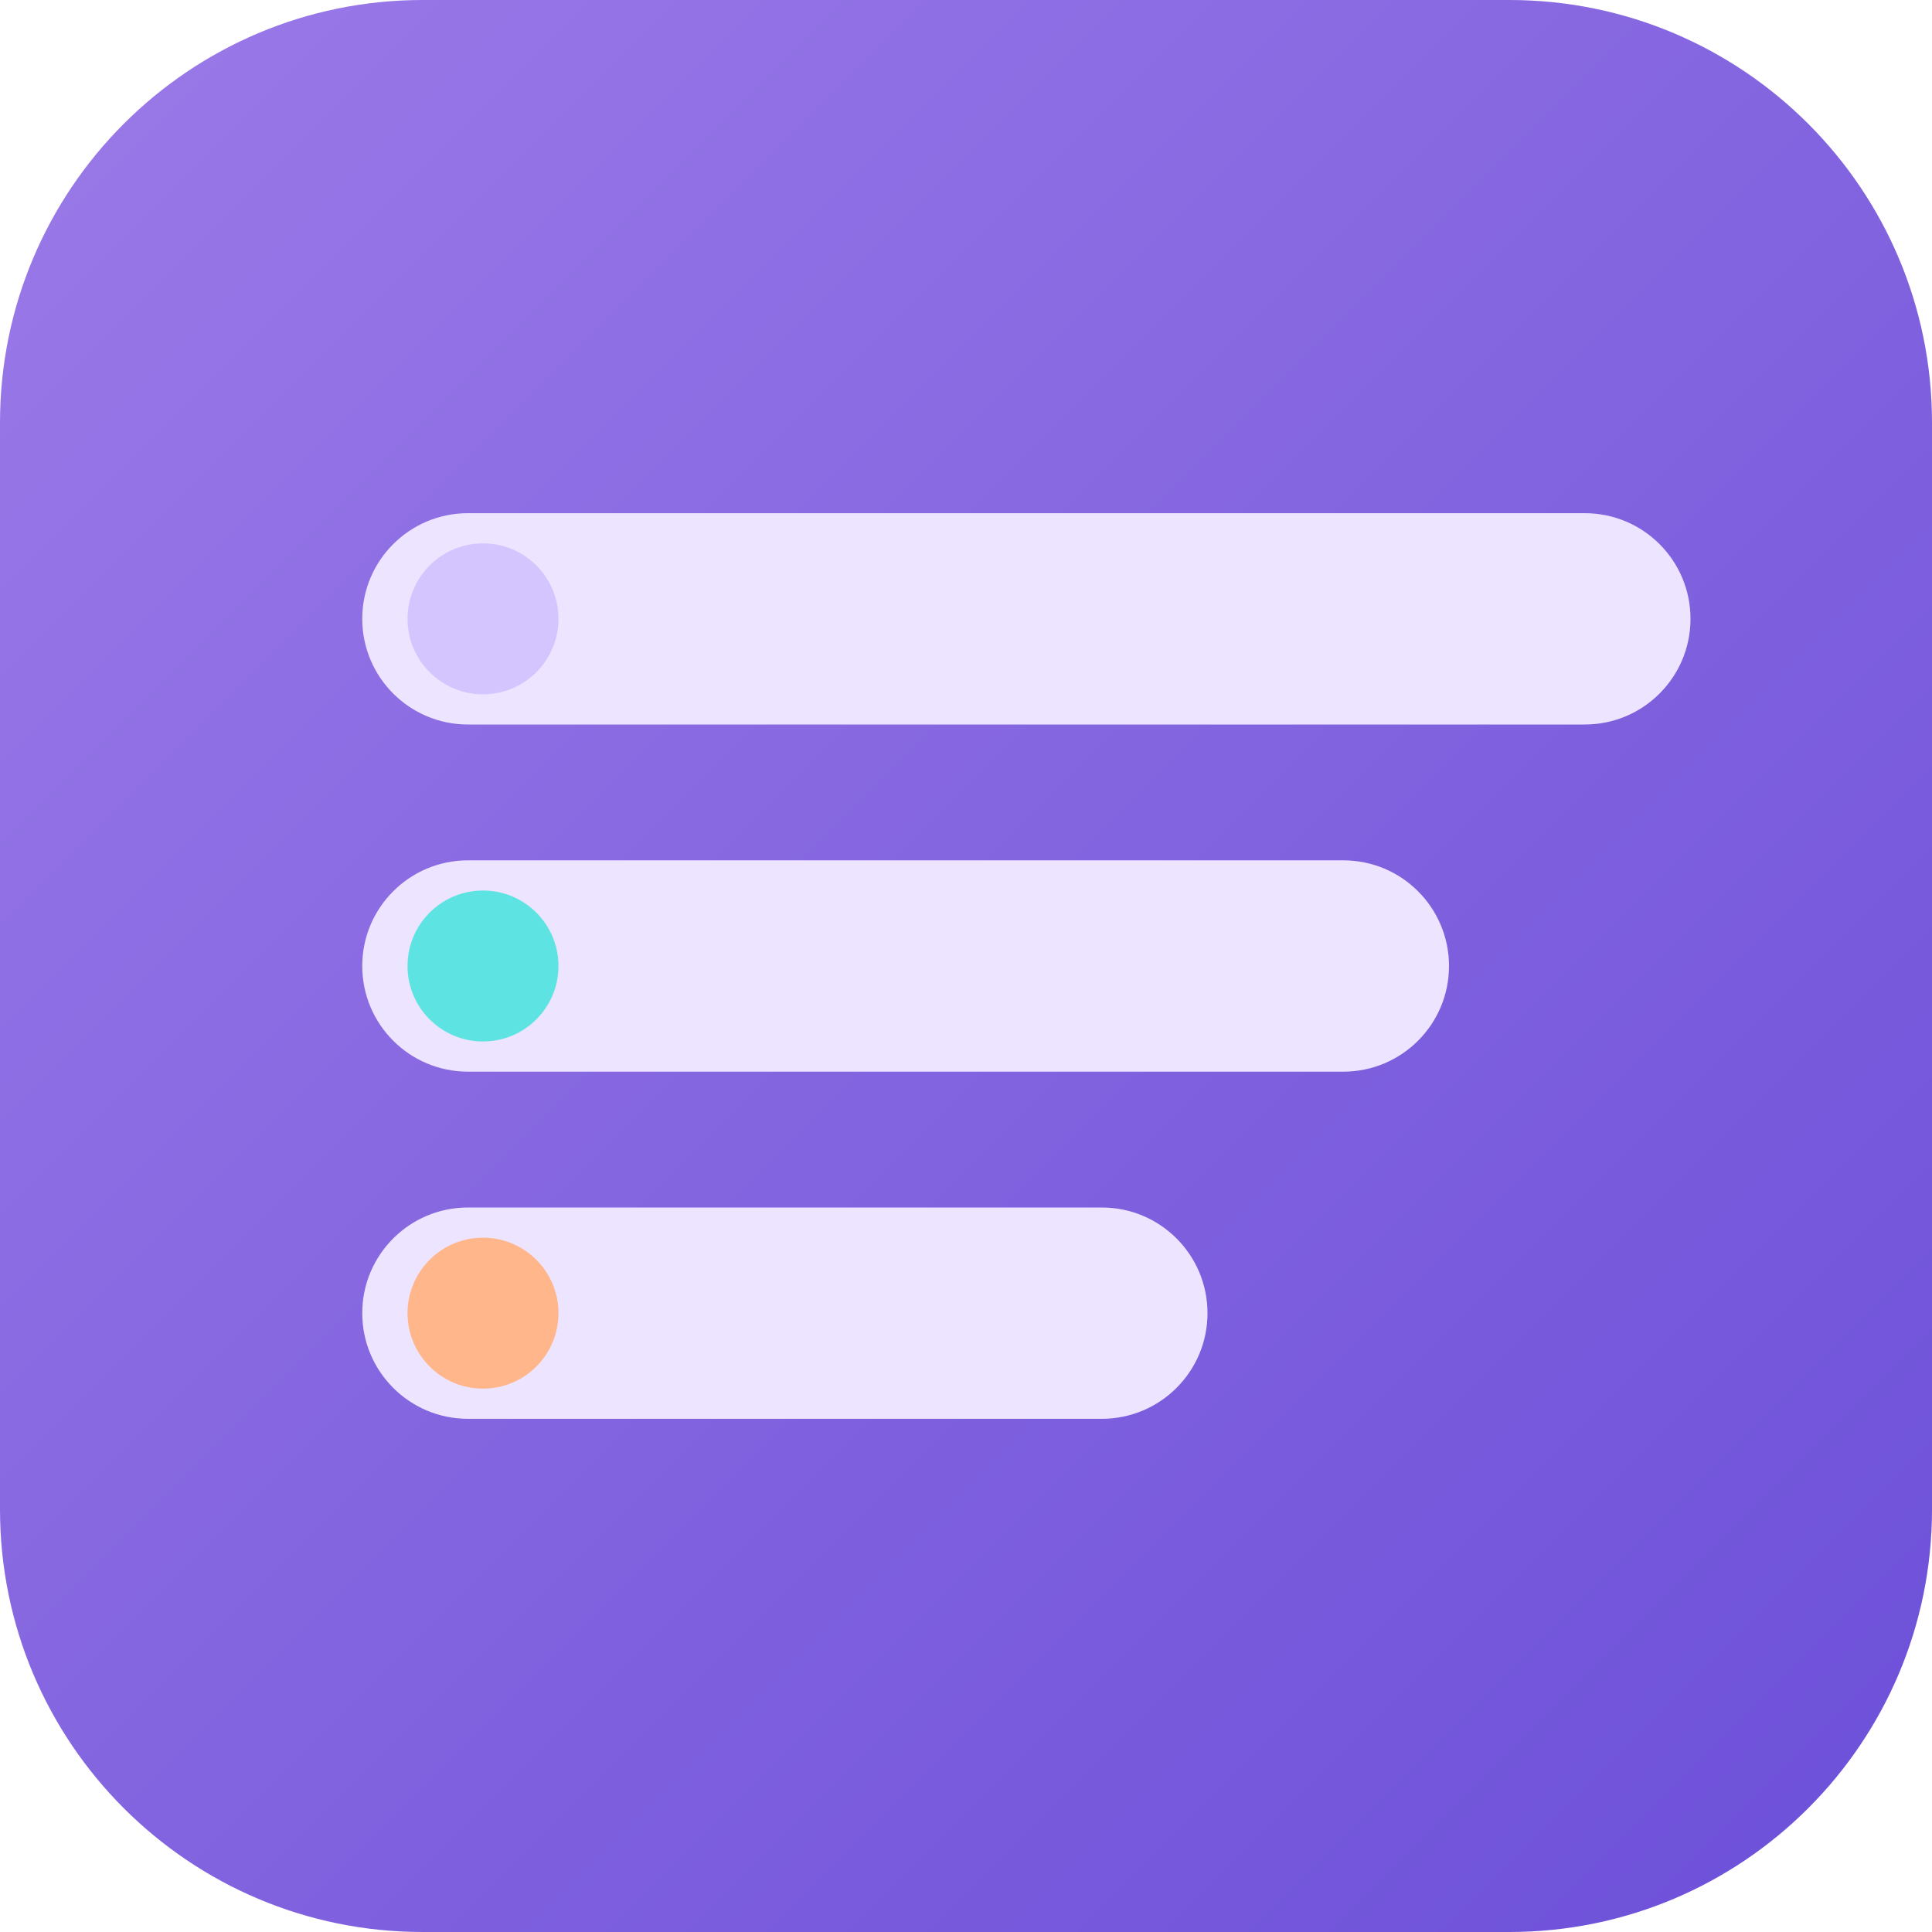
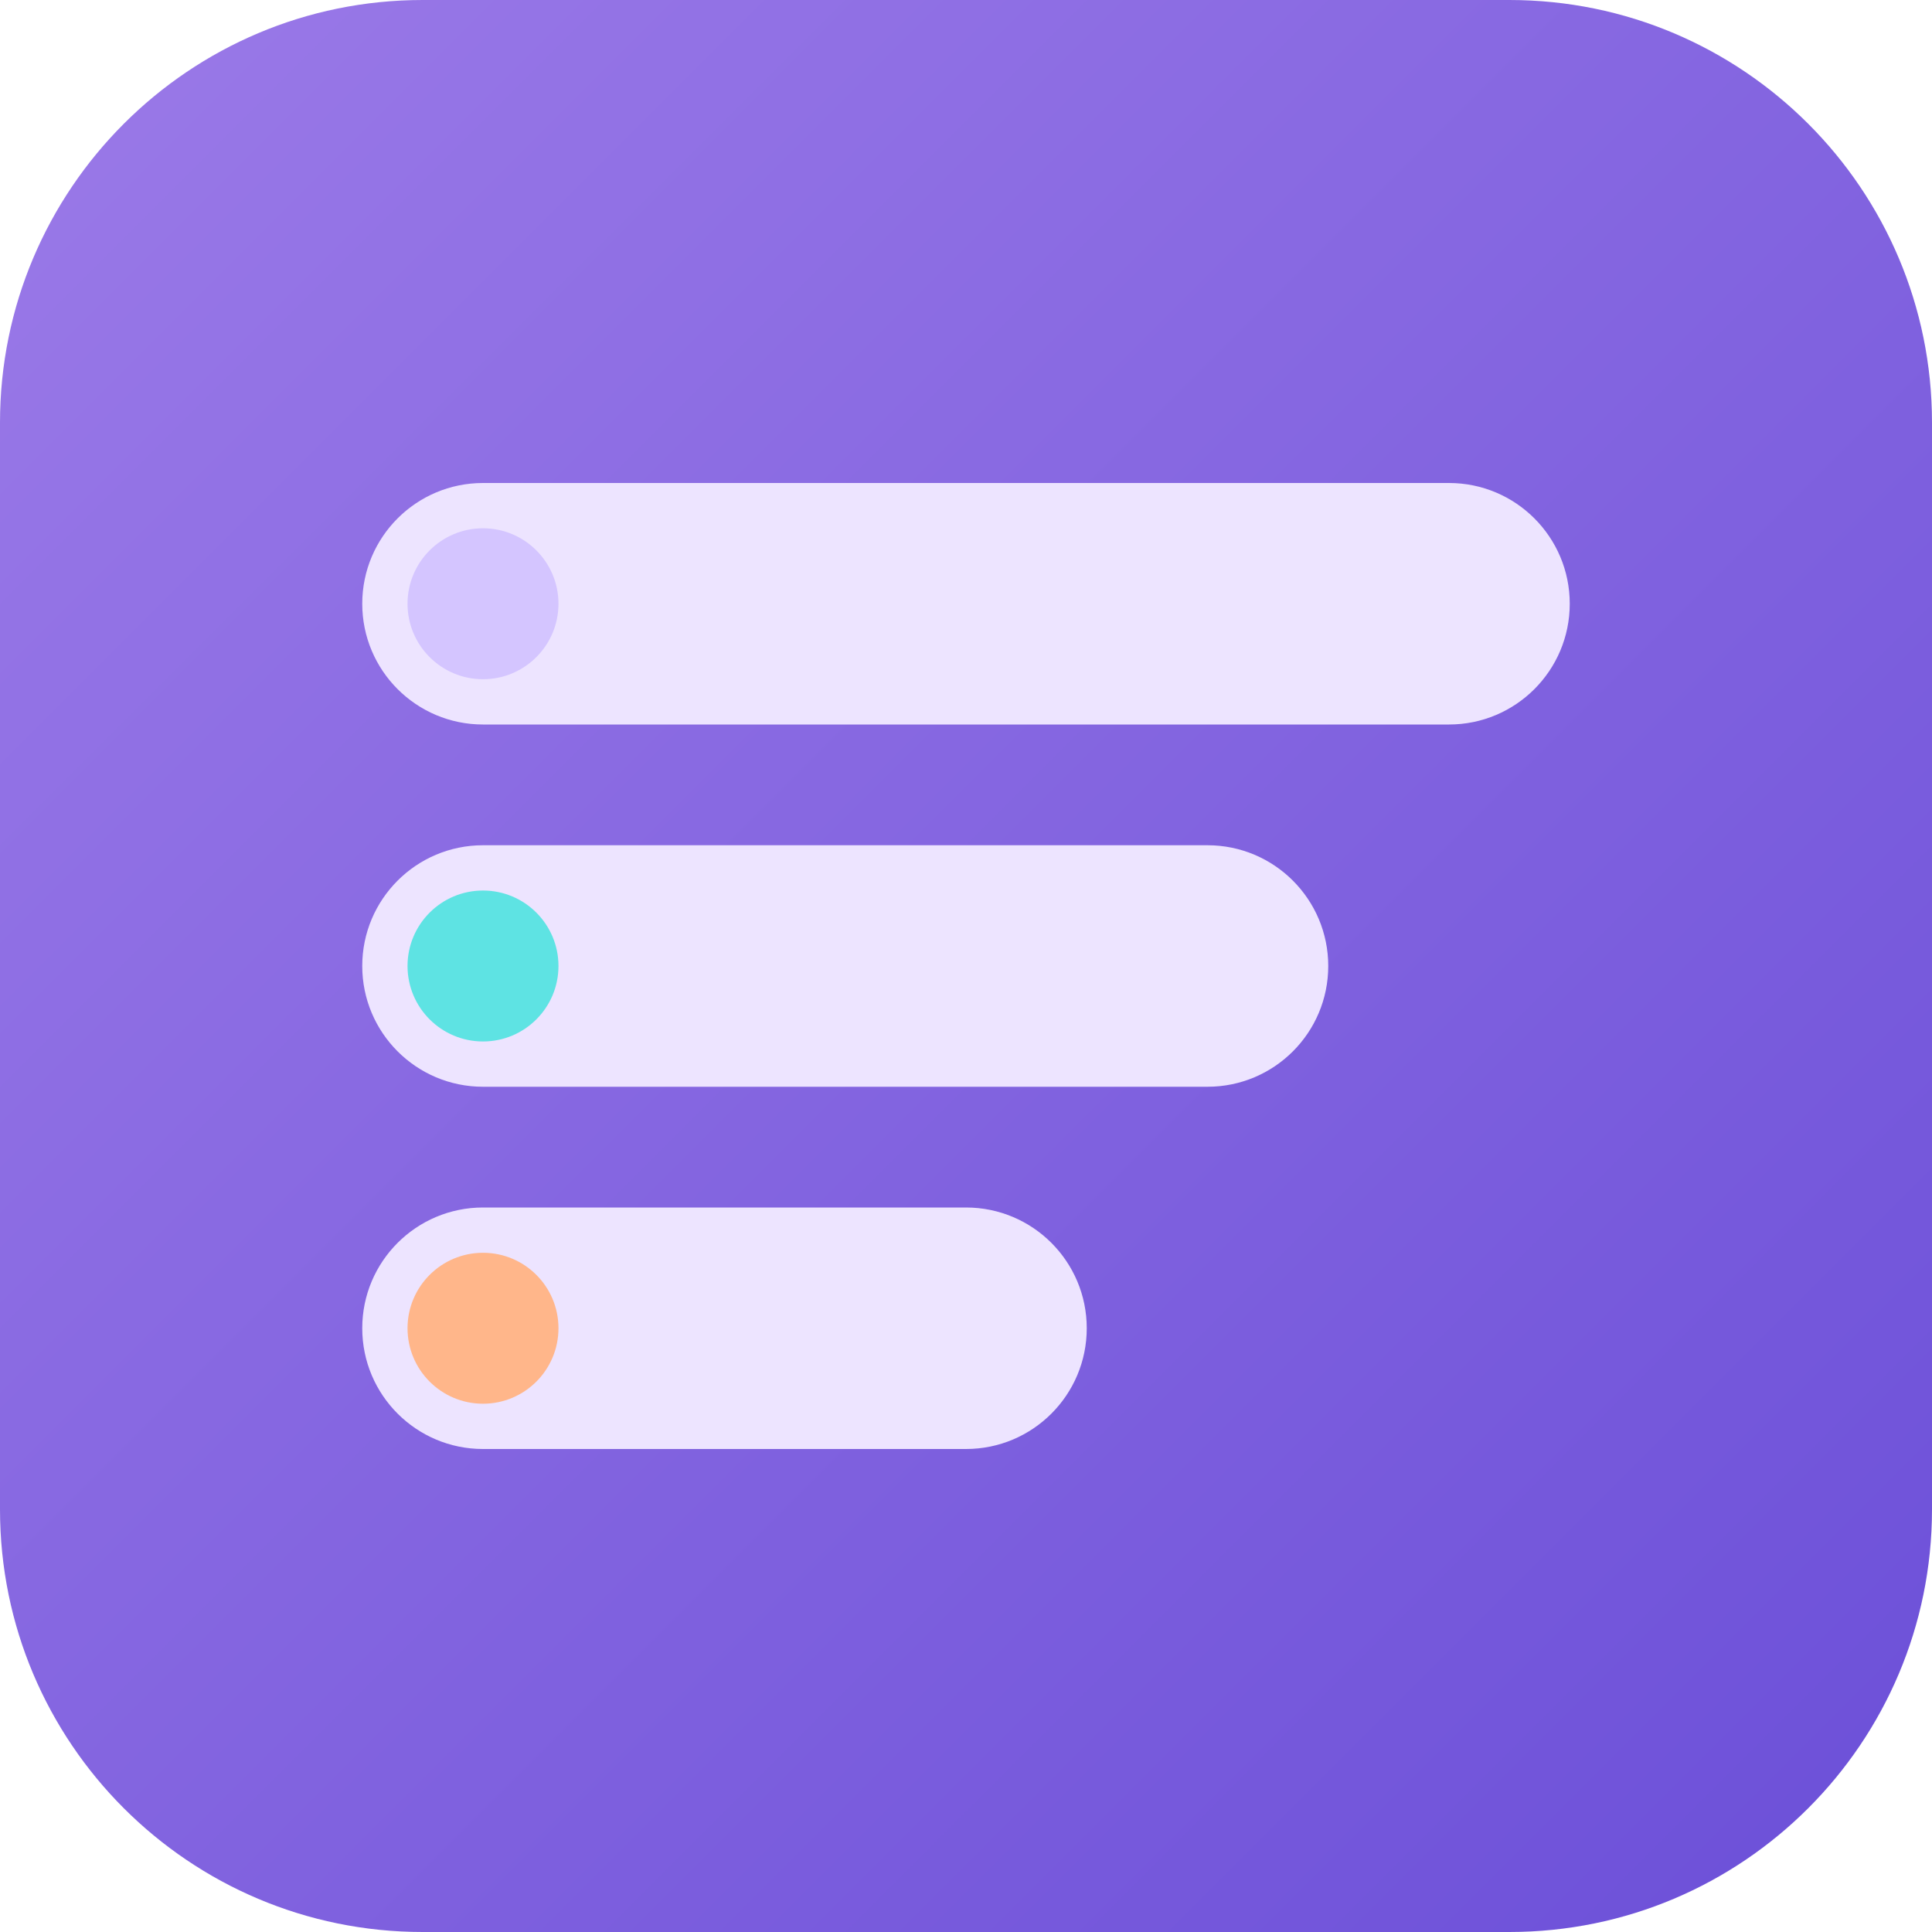
<svg xmlns="http://www.w3.org/2000/svg" width="128" height="128" viewBox="0 0 128 128">
  <defs>
    <linearGradient id="bg" x1="0" y1="0" x2="128" y2="128" gradientUnits="userSpaceOnUse">
      <stop offset="0" stop-color="#9B7AE8" />
      <stop offset="1" stop-color="#6B4FD8" />
    </linearGradient>
  </defs>
  <rect width="128" height="128" rx="28" fill="url(#bg)" />
-   <rect x="24" y="34" width="88" height="14" rx="7" fill="#EDE4FF" />
-   <rect x="24" y="57" width="72" height="14" rx="7" fill="#EDE4FF" />
-   <rect x="24" y="80" width="56" height="14" rx="7" fill="#EDE4FF" />
-   <circle cx="32" cy="41" r="5" fill="#D4C5FF" />
+   <rect x="24" y="32" width="80" height="16" rx="8" fill="#EDE4FF" />
+   <rect x="24" y="56" width="64" height="16" rx="8" fill="#EDE4FF" />
+   <rect x="24" y="80" width="48" height="16" rx="8" fill="#EDE4FF" />
+   <circle cx="32" cy="40" r="5" fill="#D4C5FF" />
  <circle cx="32" cy="64" r="5" fill="#5EE3E3" />
-   <circle cx="32" cy="87" r="5" fill="#FFB68A" />
+   <circle cx="32" cy="88" r="5" fill="#FFB68A" />
</svg>
